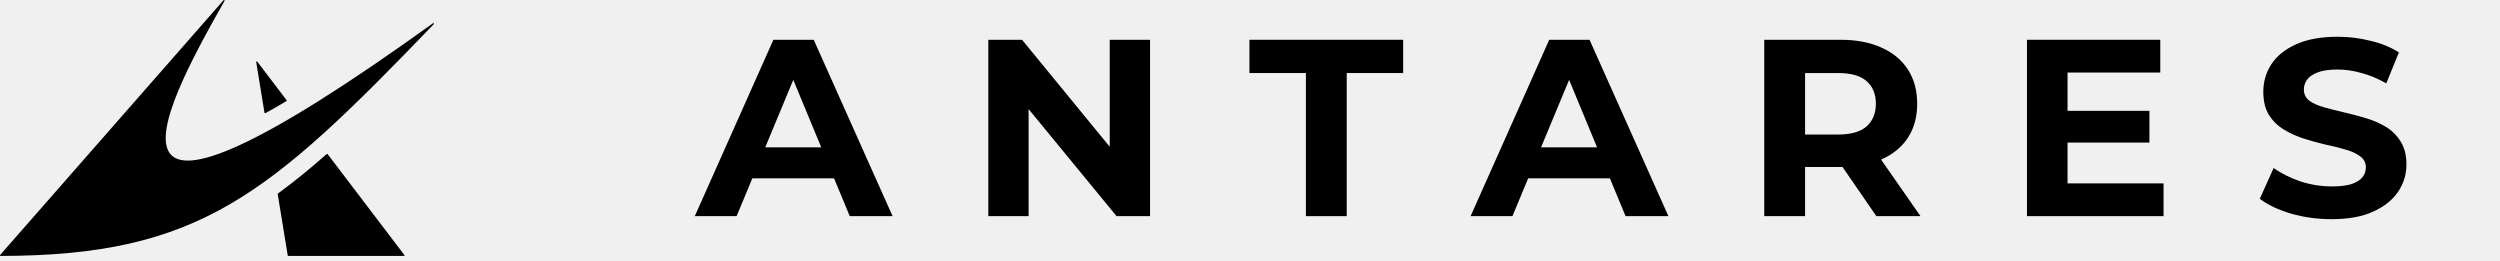
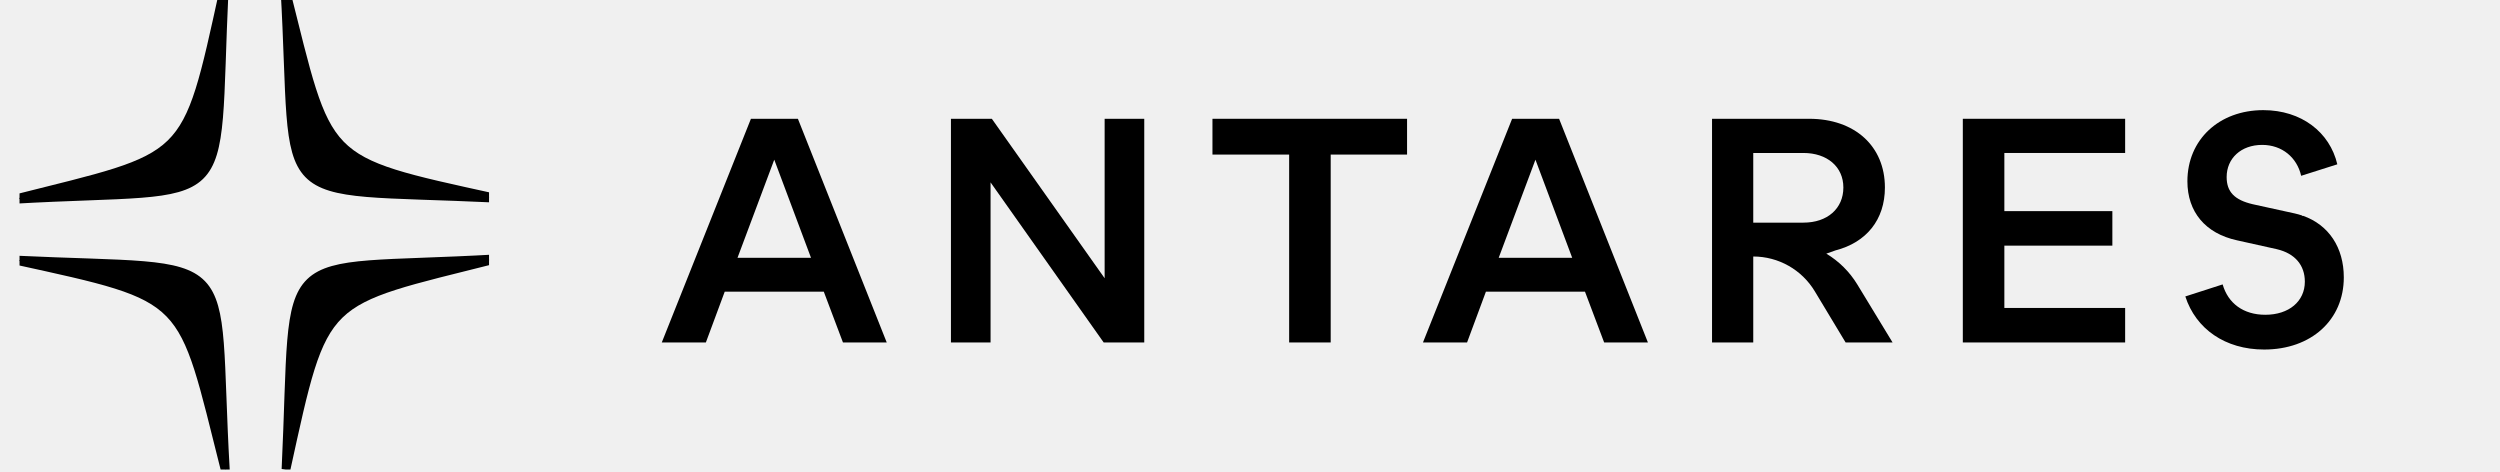
- <svg xmlns="http://www.w3.org/2000/svg" width="144" height="15" viewBox="0 0 144 15" fill="none">
-   <path d="M14.758 3.576C14.752 3.541 14.798 3.522 14.819 3.55L16.509 5.772C16.522 5.788 16.517 5.811 16.5 5.822C16.071 6.076 15.666 6.308 15.284 6.519C15.264 6.531 15.238 6.518 15.234 6.495L14.758 3.576Z" fill="black" />
-   <path d="M16.606 14.742C16.59 14.742 16.575 14.729 16.573 14.713L15.996 11.179C15.995 11.166 16 11.154 16.01 11.146C16.938 10.471 17.866 9.714 18.82 8.872C18.835 8.859 18.858 8.861 18.87 8.877L23.291 14.687C23.308 14.709 23.292 14.742 23.264 14.742H16.606Z" fill="black" />
-   <path d="M0.035 14.742C0.006 14.742 -0.011 14.707 0.008 14.685L12.877 0.012C12.904 -0.019 12.954 0.014 12.934 0.05C9.05 6.872 4.36 16.149 24.939 1.34C24.972 1.316 25.02 1.357 24.991 1.387C15.504 11.224 11.536 14.726 0.035 14.742Z" fill="black" />
-   <path d="M134.3 12.625C133.488 12.625 132.709 12.518 131.964 12.305C131.219 12.083 130.619 11.797 130.164 11.449L130.962 9.678C131.397 9.988 131.91 10.244 132.501 10.448C133.101 10.641 133.706 10.738 134.315 10.738C134.779 10.738 135.152 10.694 135.433 10.607C135.723 10.511 135.936 10.38 136.071 10.215C136.207 10.051 136.274 9.862 136.274 9.649C136.274 9.378 136.168 9.166 135.955 9.011C135.742 8.846 135.462 8.716 135.113 8.619C134.765 8.513 134.378 8.416 133.952 8.329C133.536 8.232 133.115 8.116 132.69 7.98C132.274 7.845 131.891 7.671 131.543 7.458C131.194 7.245 130.909 6.964 130.687 6.616C130.474 6.268 130.367 5.823 130.367 5.281C130.367 4.7 130.522 4.173 130.832 3.699C131.151 3.215 131.625 2.833 132.254 2.552C132.893 2.262 133.691 2.117 134.649 2.117C135.287 2.117 135.916 2.194 136.536 2.349C137.155 2.494 137.701 2.717 138.176 3.017L137.45 4.802C136.976 4.531 136.501 4.333 136.027 4.207C135.553 4.071 135.089 4.004 134.634 4.004C134.18 4.004 133.807 4.057 133.517 4.163C133.226 4.27 133.019 4.41 132.893 4.584C132.767 4.749 132.704 4.942 132.704 5.165C132.704 5.426 132.81 5.639 133.023 5.803C133.236 5.958 133.517 6.084 133.865 6.181C134.213 6.277 134.595 6.374 135.011 6.471C135.437 6.568 135.858 6.679 136.274 6.805C136.7 6.931 137.087 7.1 137.436 7.313C137.784 7.526 138.065 7.806 138.277 8.155C138.499 8.503 138.611 8.943 138.611 9.475C138.611 10.046 138.451 10.569 138.132 11.043C137.813 11.517 137.334 11.899 136.695 12.189C136.066 12.479 135.268 12.625 134.3 12.625Z" fill="black" />
-   <path d="M119.09 10.563V8.212H123.807V6.384H119.09V4.178H124.432V2.291H116.754V12.45H124.62V10.563H119.09Z" fill="black" />
-   <path fill-rule="evenodd" clip-rule="evenodd" d="M101.621 2.291V12.45H103.972V9.62H106.019C106.056 9.62 106.093 9.62 106.129 9.619L108.079 12.45H110.62L108.35 9.193L108.369 9.185C109.027 8.894 109.536 8.478 109.894 7.936C110.252 7.385 110.43 6.732 110.43 5.977C110.43 5.213 110.252 4.555 109.894 4.003C109.536 3.452 109.027 3.031 108.369 2.741C107.711 2.441 106.928 2.291 106.019 2.291H101.621ZM103.972 7.748V4.207H105.888C106.613 4.207 107.155 4.361 107.513 4.671C107.871 4.981 108.05 5.416 108.05 5.977C108.05 6.529 107.871 6.964 107.513 7.283C107.155 7.593 106.613 7.748 105.888 7.748H103.972Z" fill="black" />
-   <path fill-rule="evenodd" clip-rule="evenodd" d="M84.707 12.45L89.235 2.291H91.557L96.1 12.45H93.632L92.731 10.273H88.022L87.117 12.45H84.707ZM91.992 8.488L90.381 4.6L88.764 8.488H91.992Z" fill="black" />
-   <path d="M75.22 4.207V12.45H77.571V4.207H80.822V2.291H71.969V4.207H75.22Z" fill="black" />
-   <path d="M56.926 12.45V2.291H58.87L63.921 8.454V2.291H66.243V12.45H64.313L59.248 6.284V12.45H56.926Z" fill="black" />
-   <path fill-rule="evenodd" clip-rule="evenodd" d="M44.548 2.291L40.02 12.45H42.429L43.334 10.273H48.043L48.945 12.45H51.413L46.87 2.291H44.548ZM45.693 4.6L47.304 8.488H44.077L45.693 4.6Z" fill="black" />
+ <svg xmlns="http://www.w3.org/2000/svg" width="387" height="73" viewBox="0 0 387 73" fill="none">
+   <path d="M328.972 18.388V23.68H310.274V32.683H326.993V38.025H310.274V47.671H328.972V53.013H303.844V18.388H328.972Z" fill="black" />
+   <path d="M271.404 53.013H265.023V18.388H280.061C287.134 18.388 291.784 22.642 291.784 29.023C291.784 34.019 288.915 37.531 284.117 38.767L282.713 39.264C284.676 40.442 286.323 42.08 287.512 44.036L292.971 53.013H285.7L280.927 45.088C278.916 41.749 275.303 39.707 271.404 39.707V53.013ZM271.404 34.464H279.17C282.88 34.464 285.353 32.287 285.353 29.023C285.353 25.807 282.831 23.68 279.17 23.68H271.404V34.464Z" fill="black" />
+   <path d="M241.347 18.388L255.098 53.013H248.322L245.354 45.148H230.02L227.102 53.013H220.275L234.076 18.388H241.347ZM231.999 39.905H243.375L237.687 24.719L231.999 39.905Z" fill="black" />
+   <path d="M217.813 23.928H205.991V53.013H199.561V23.928H187.689V18.388H217.813V23.928Z" fill="black" />
+   <path d="M153.339 53.013H147.205V18.388H153.537L170.998 43.071V18.388H177.131V53.013H170.849L153.339 28.231V53.013Z" fill="black" />
+   <path d="M123.515 18.388L137.266 53.013H130.49L127.522 45.148H112.188L109.269 53.013H102.443L116.244 18.388H123.515ZM114.166 39.905H125.543L119.855 24.719L114.166 39.905Z" fill="black" />
+   <path d="M350.357 17.049C356.27 17.049 360.655 20.476 361.816 25.436L356.219 27.214C355.575 24.387 353.279 22.43 350.179 22.43C346.918 22.43 344.685 24.512 344.685 27.405C344.685 29.69 345.891 30.959 348.75 31.619L355.227 33.04C355.615 33.127 355.99 33.234 356.353 33.355L356.379 33.435L356.489 33.4C360.498 34.806 362.821 38.328 362.821 42.94C362.821 49.54 357.773 54.108 350.492 54.108C344.435 54.108 339.907 50.896 338.289 45.889L344.066 44.026C344.903 46.948 347.264 48.727 350.671 48.727C354.334 48.727 356.79 46.645 356.79 43.6C356.79 41.062 355.271 39.234 352.457 38.574L346.293 37.203C341.379 36.137 338.609 32.787 338.609 28.065C338.609 21.618 343.523 17.049 350.357 17.049Z" fill="black" />
+   <g clip-path="url(#clip0_1615_2824)">
+     <path d="M34.702 -1.708C33.001 34.01 37.265 28.841 2.134 30.86C29.502 23.945 28.693 25.66 34.702 -1.708Z" fill="black" stroke="black" stroke-width="1.359" />
+     <path d="M44.275 72.63C45.976 36.912 41.711 42.081 76.842 40.062C49.474 46.977 50.283 45.261 44.275 72.63Z" fill="black" stroke="black" stroke-width="1.359" />
+     <path d="M76.669 30.677C40.952 28.976 46.121 33.241 44.102 -1.89C51.017 25.478 49.301 24.669 76.669 30.677Z" fill="black" stroke="black" stroke-width="1.359" />
+     <path d="M2.317 40.25C38.035 41.951 32.866 37.687 34.885 72.818C27.97 45.45 29.685 46.259 2.317 40.25Z" fill="black" stroke="black" stroke-width="1.359" />
+   </g>
+   <defs>
+     <clipPath id="clip0_1615_2824">
+       <rect width="72.68" height="72.68" fill="white" transform="translate(3.02344 0.000488281)" />
+     </clipPath>
+   </defs>
</svg>
